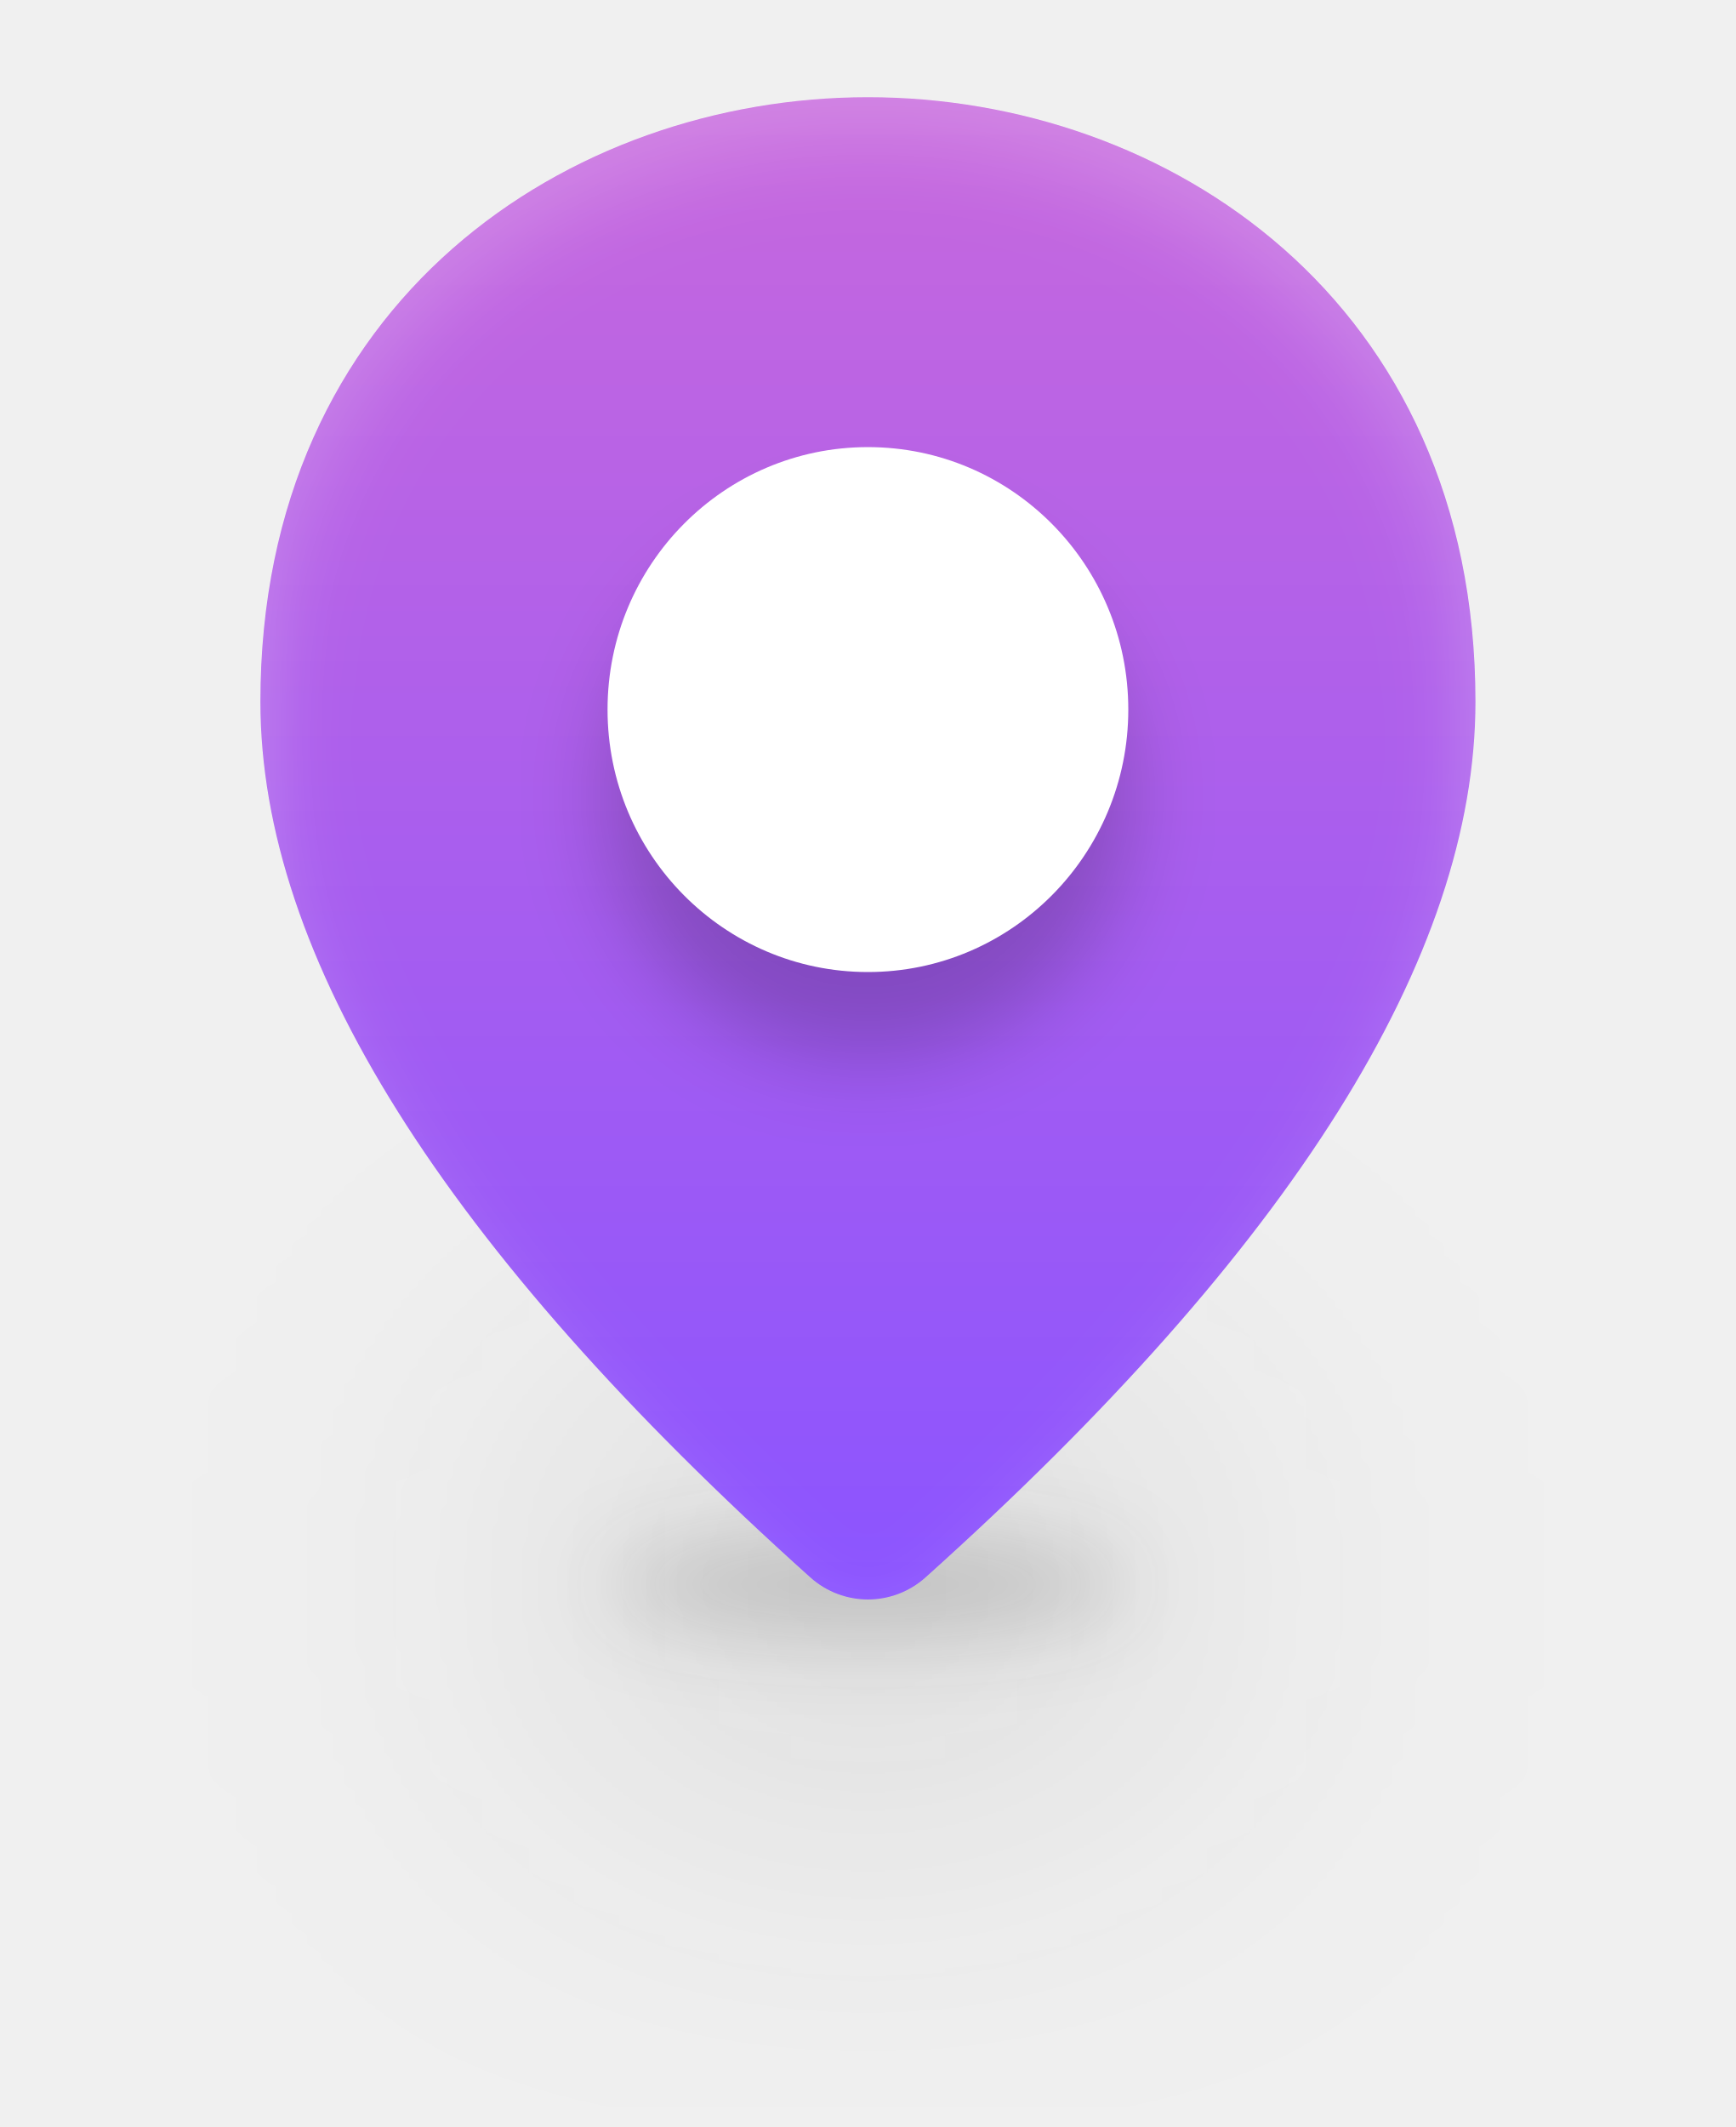
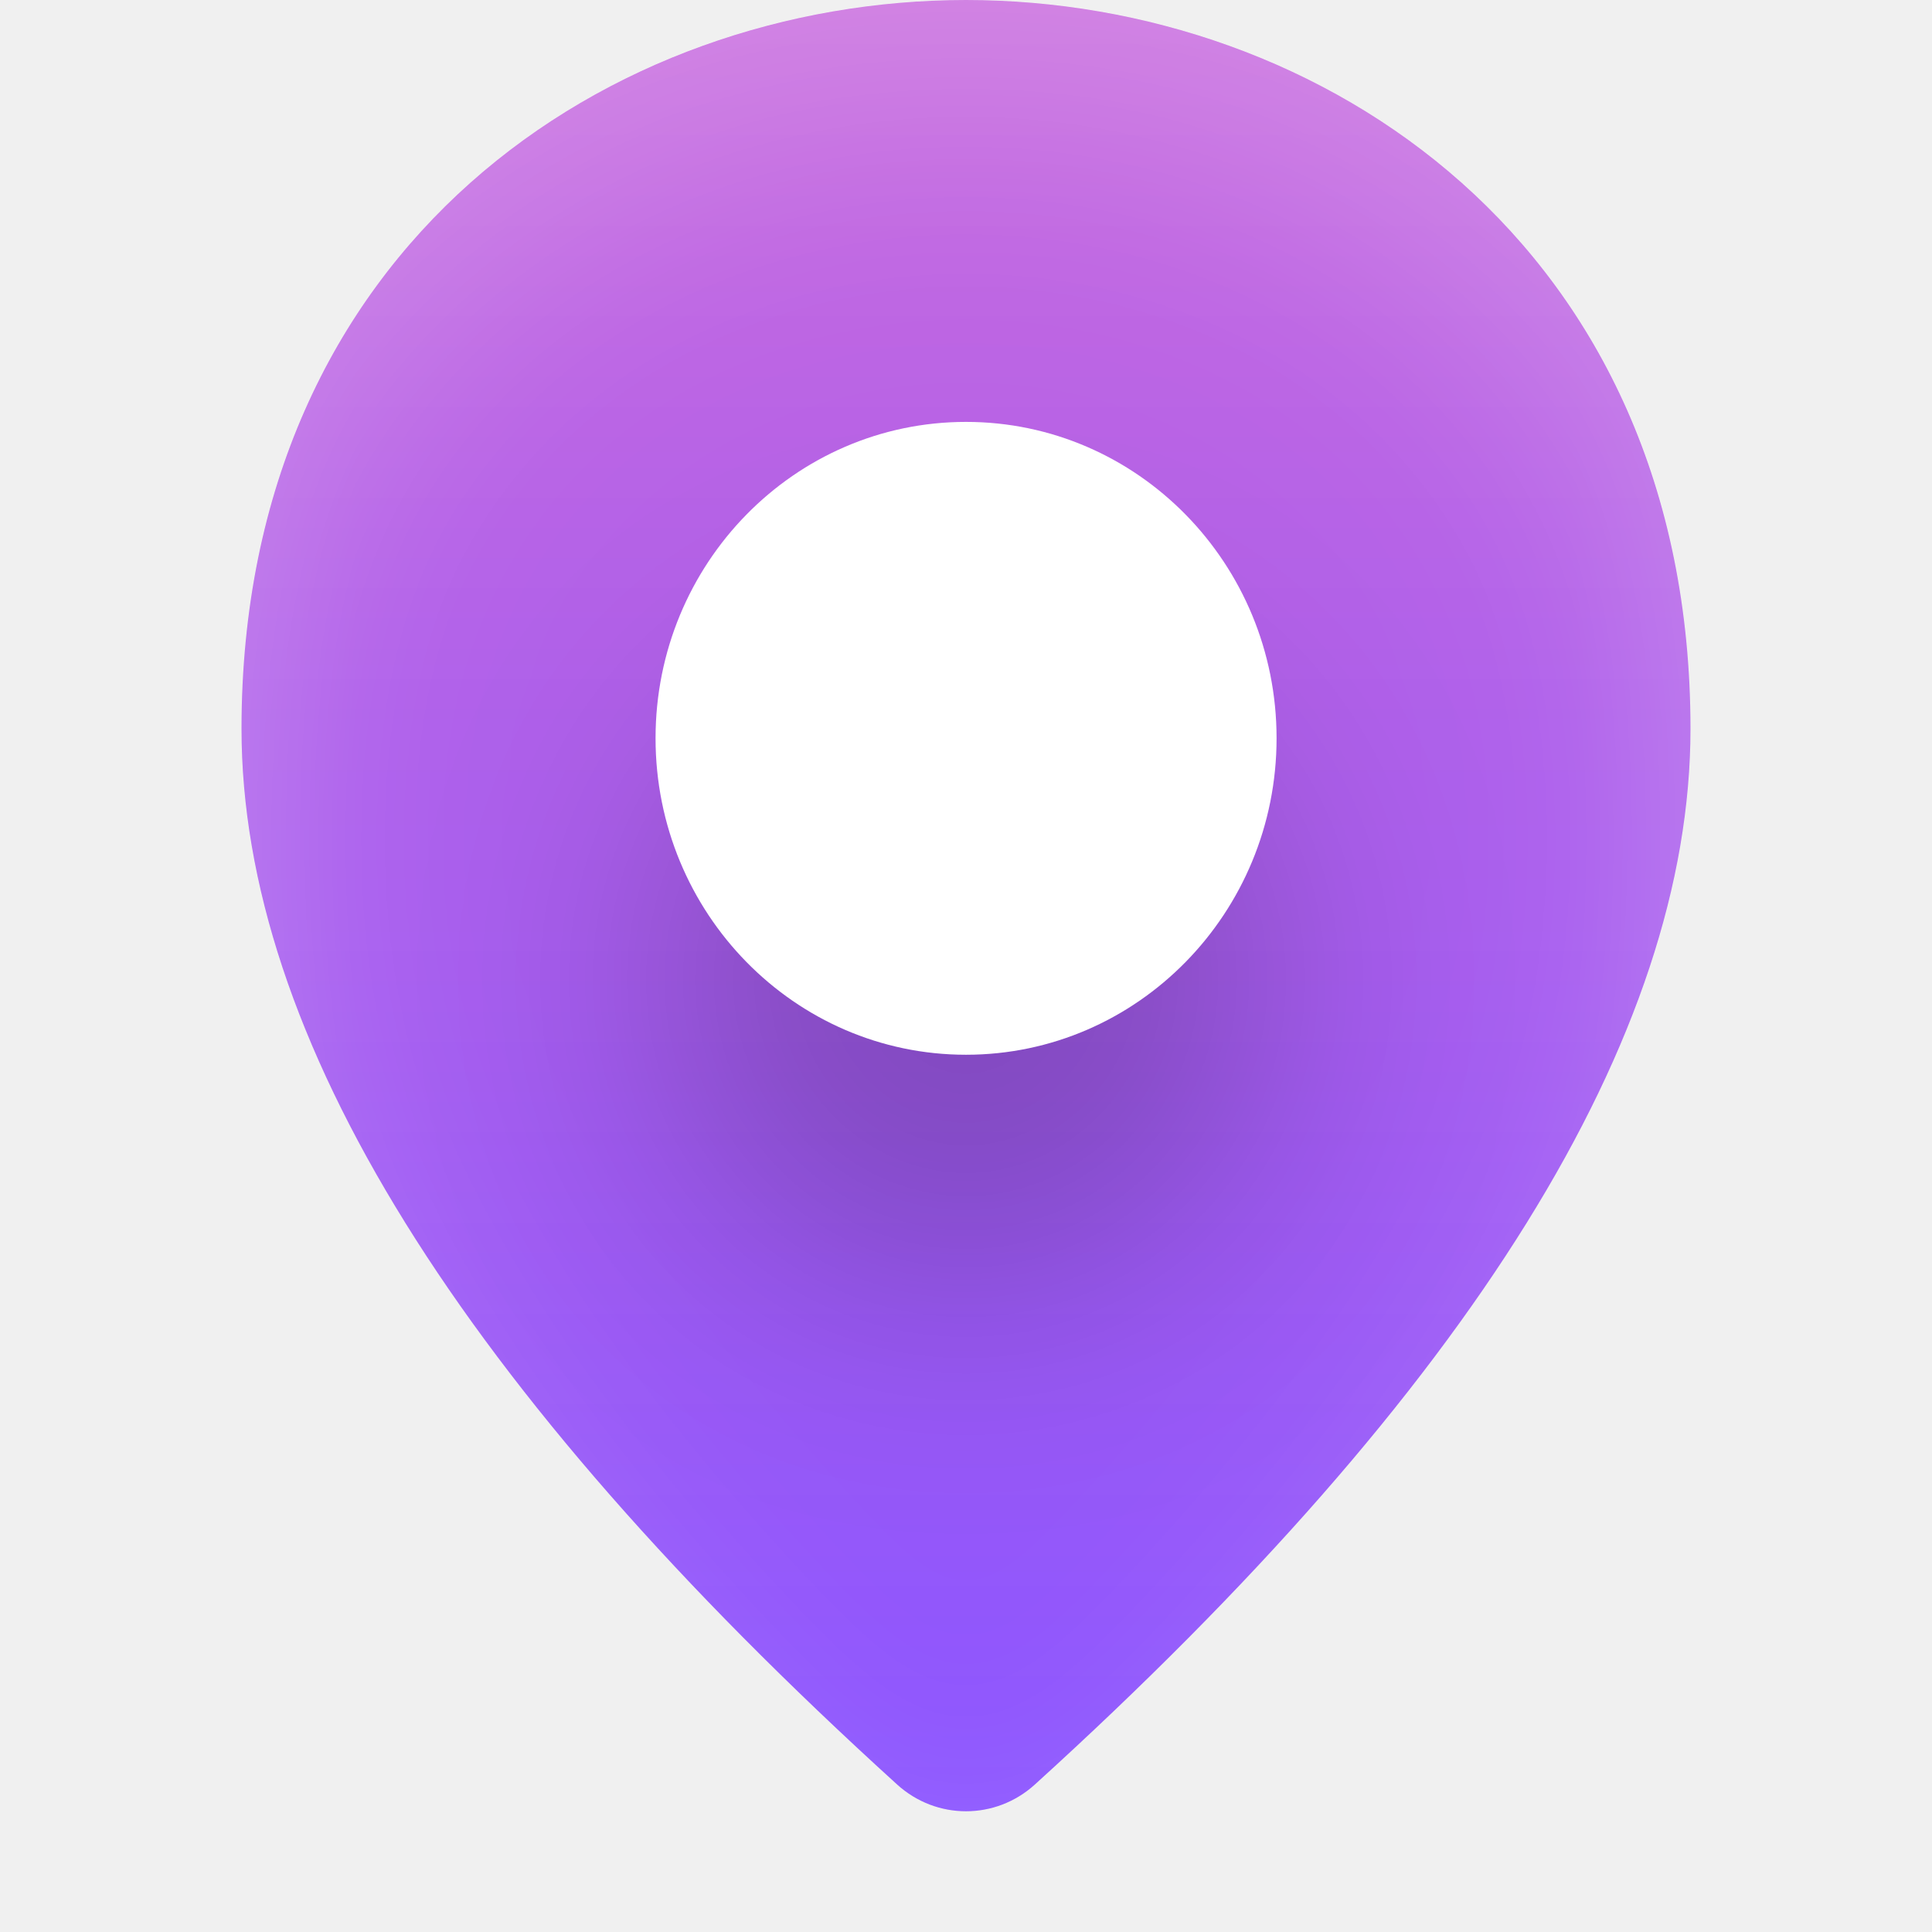
- <svg xmlns="http://www.w3.org/2000/svg" width="40" height="49" viewBox="0 0 40 49" fill="none">
-   <g opacity="0.3" filter="url(#filter0_f_6581_10313)">
-     <path d="M20 38.516C23.866 38.516 27 37.613 27 36.5C27 35.387 23.866 34.485 20 34.485C16.134 34.485 13 35.387 13 36.5C13 37.613 16.134 38.516 20 38.516Z" fill="#202020" />
+ <svg xmlns="http://www.w3.org/2000/svg" viewBox="0 0 16 16" fill="none">
+   <g filter="url(#filter0_i)">
+     <path fill-rule="evenodd" clip-rule="evenodd" d="M8.57 14.779C12.19 11.493 14 8.579 14 6.035C14 2.025 10.947 0 8 0C5.053 0 2 2.025 2 6.035C2 8.579 3.81 11.493 7.43 14.779L7.43 14.779C7.755 15.074 8.245 15.074 8.57 14.779Z" fill="url(#paint0_linear)" />
  </g>
-   <g opacity="0.2" filter="url(#filter1_f_6581_10313)">
-     <path d="M20 37.508C23.314 37.508 26 37.056 26 36.5C26 35.943 23.314 35.492 20 35.492C16.686 35.492 14 35.943 14 36.5C14 37.056 16.686 37.508 20 37.508Z" fill="#202020" />
-   </g>
-   <g filter="url(#filter2_i_6581_10313)">
-     <path fill-rule="evenodd" clip-rule="evenodd" d="M21.33 36.337C29.777 28.757 34 22.032 34 16.164C34 6.911 26.877 2.239 20 2.239C13.123 2.239 6 6.911 6 16.164C6 22.032 10.223 28.757 18.67 36.337L18.67 36.337C19.428 37.018 20.572 37.018 21.33 36.337Z" fill="url(#paint0_linear_6581_10313)" />
-   </g>
-   <g filter="url(#filter3_d_6581_10313)">
-     <path d="M20 22.393C23.314 22.393 26 19.686 26 16.346C26 13.007 23.314 10.3 20 10.3C16.686 10.3 14 13.007 14 16.346C14 19.686 16.686 22.393 20 22.393Z" fill="white" />
+   <g filter="url(#filter1_d)">
+     <path d="M8 8.735C9.42 8.735 10.572 7.561 10.572 6.114C10.572 4.667 9.42 3.494 8 3.494C6.58 3.494 5.429 4.667 5.429 6.114C5.429 7.561 6.58 8.735 8 8.735Z" fill="white" />
  </g>
  <defs>
-     <filter id="filter0_f_6581_10313" x="3" y="24.485" width="34" height="24.031" filterUnits="userSpaceOnUse" color-interpolation-filters="sRGB">
-       <feFlood flood-opacity="0" result="BackgroundImageFix" />
-       <feBlend mode="normal" in="SourceGraphic" in2="BackgroundImageFix" result="shape" />
-       <feGaussianBlur stdDeviation="5" result="effect1_foregroundBlur_6581_10313" />
-     </filter>
-     <filter id="filter1_f_6581_10313" x="12" y="33.492" width="16" height="6.016" filterUnits="userSpaceOnUse" color-interpolation-filters="sRGB">
-       <feFlood flood-opacity="0" result="BackgroundImageFix" />
-       <feBlend mode="normal" in="SourceGraphic" in2="BackgroundImageFix" result="shape" />
-       <feGaussianBlur stdDeviation="1" result="effect1_foregroundBlur_6581_10313" />
-     </filter>
-     <filter id="filter2_i_6581_10313" x="6" y="2.239" width="28" height="35.609" filterUnits="userSpaceOnUse" color-interpolation-filters="sRGB">
+     <filter id="filter0_i" x="2" y="0" width="12" height="16" filterUnits="userSpaceOnUse" color-interpolation-filters="sRGB">
      <feFlood flood-opacity="0" result="BackgroundImageFix" />
      <feBlend mode="normal" in="SourceGraphic" in2="BackgroundImageFix" result="shape" />
      <feColorMatrix in="SourceAlpha" type="matrix" values="0 0 0 0 0 0 0 0 0 0 0 0 0 0 0 0 0 0 127 0" result="hardAlpha" />
      <feOffset dy="1" />
      <feGaussianBlur stdDeviation="1" />
      <feComposite in2="hardAlpha" operator="arithmetic" k2="-1" k3="1" />
      <feColorMatrix type="matrix" values="0 0 0 0 1 0 0 0 0 1 0 0 0 0 1 0 0 0 0.2 0" />
-       <feBlend mode="normal" in2="shape" result="effect1_innerShadow_6581_10313" />
+       <feBlend mode="normal" in2="shape" result="effect1_innerShadow" />
    </filter>
-     <filter id="filter3_d_6581_10313" x="12" y="10.3" width="16" height="16.092" filterUnits="userSpaceOnUse" color-interpolation-filters="sRGB">
+     <filter id="filter1_d" x="3.429" y="3.494" width="9.143" height="9.241" filterUnits="userSpaceOnUse" color-interpolation-filters="sRGB">
      <feFlood flood-opacity="0" result="BackgroundImageFix" />
      <feColorMatrix in="SourceAlpha" type="matrix" values="0 0 0 0 0 0 0 0 0 0 0 0 0 0 0 0 0 0 127 0" result="hardAlpha" />
      <feOffset dy="2" />
      <feGaussianBlur stdDeviation="1" />
      <feColorMatrix type="matrix" values="0 0 0 0 0 0 0 0 0 0 0 0 0 0 0 0 0 0 0.2 0" />
-       <feBlend mode="normal" in2="BackgroundImageFix" result="effect1_dropShadow_6581_10313" />
-       <feBlend mode="normal" in="SourceGraphic" in2="effect1_dropShadow_6581_10313" result="shape" />
+       <feBlend mode="normal" in2="BackgroundImageFix" result="effect1_dropShadow" />
+       <feBlend mode="normal" in="SourceGraphic" in2="effect1_dropShadow" result="shape" />
    </filter>
-     <linearGradient id="paint0_linear_6581_10313" x1="20" y1="2.239" x2="20" y2="36.848" gradientUnits="userSpaceOnUse">
+     <linearGradient id="paint0_linear" x1="8" y1="0" x2="8" y2="15" gradientUnits="userSpaceOnUse">
      <stop stop-color="#C768DD" />
      <stop offset="1" stop-color="#8B54FF" />
    </linearGradient>
  </defs>
</svg>
